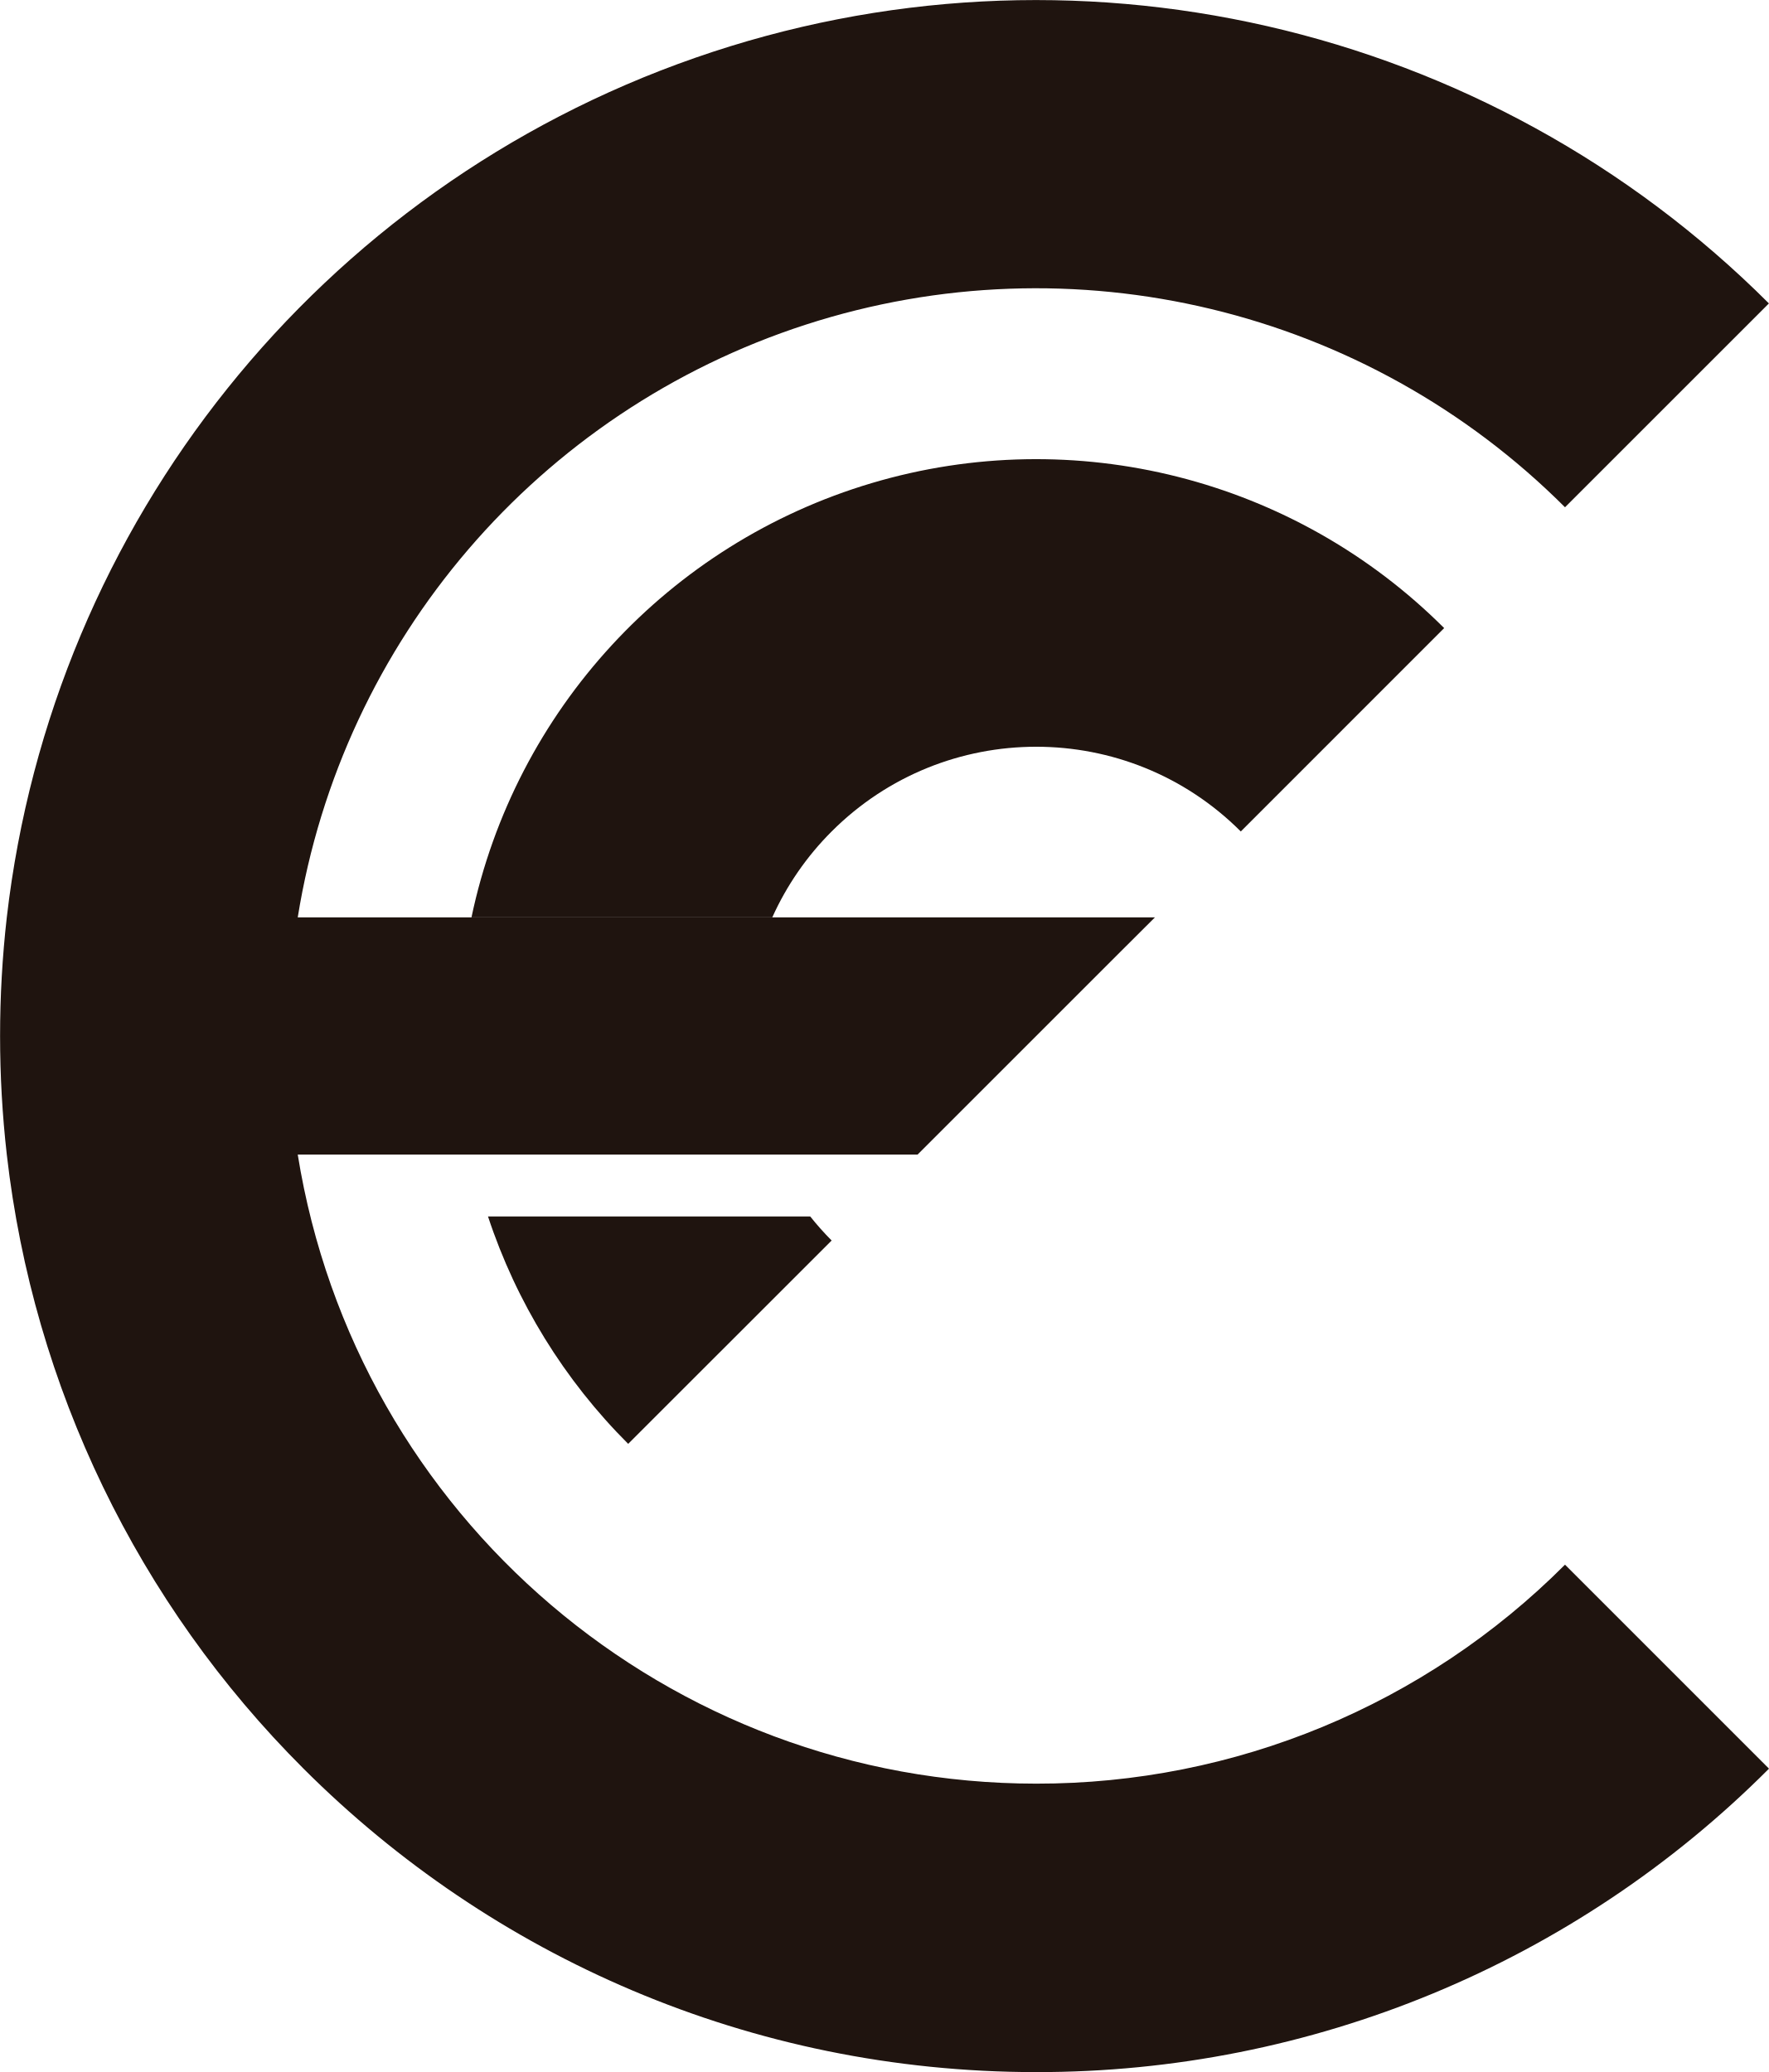
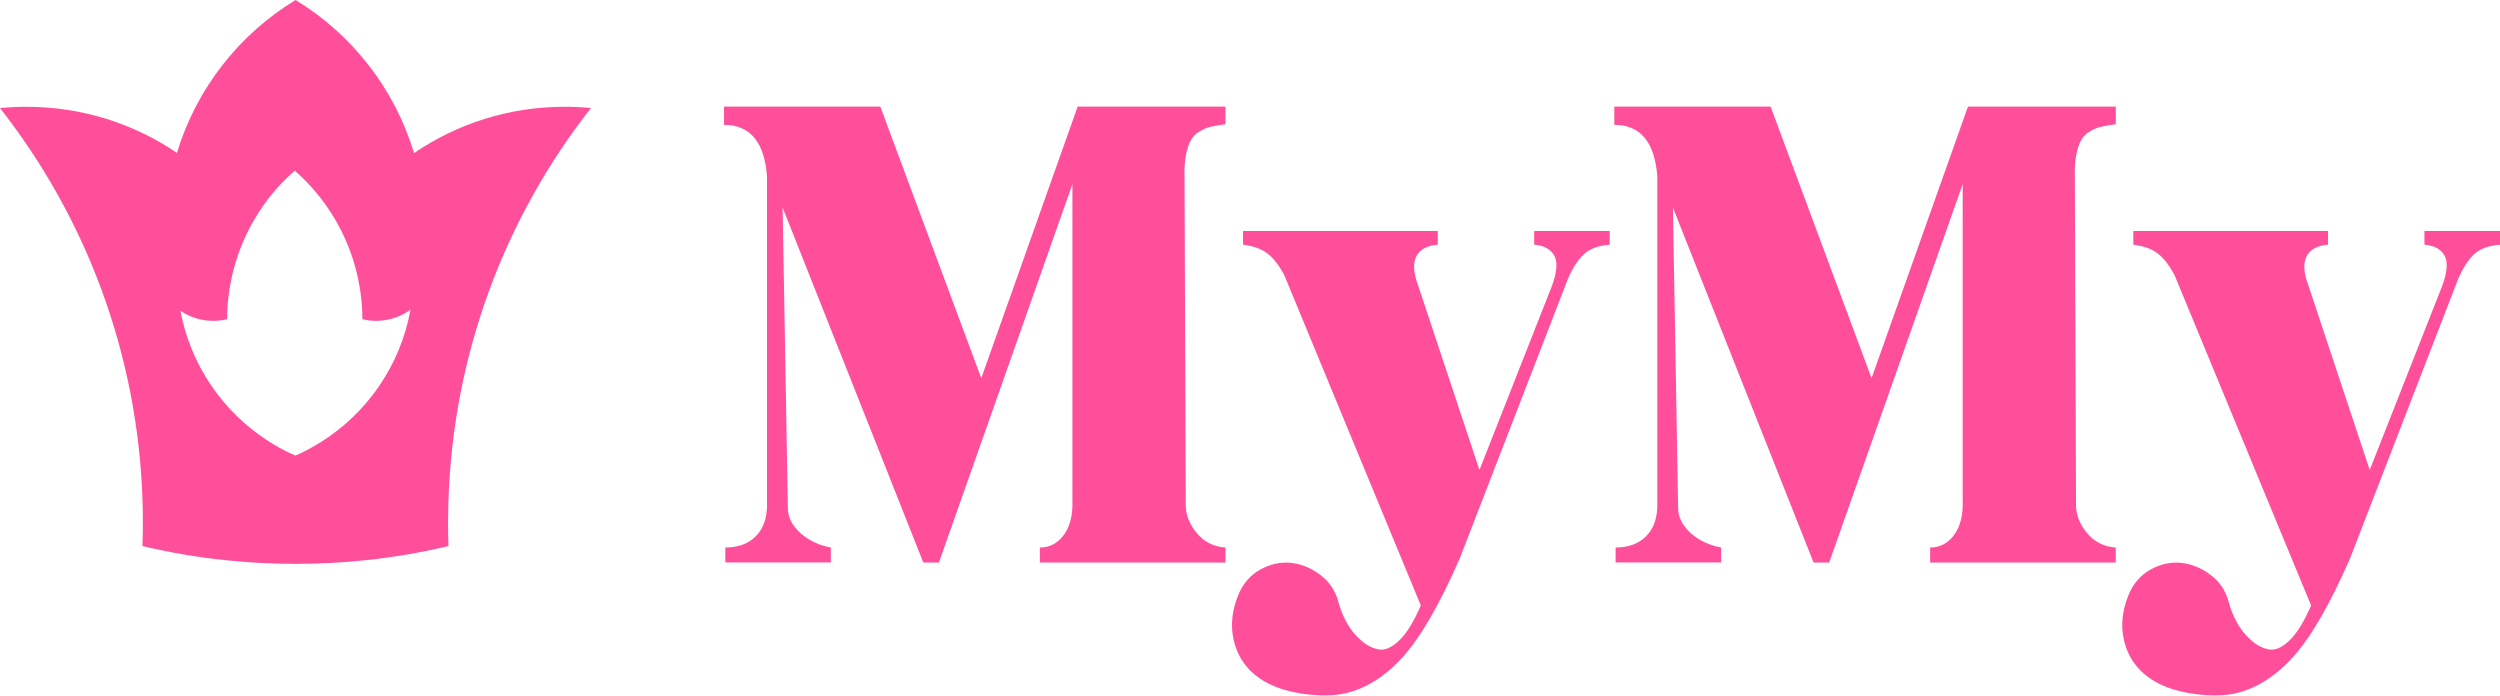
- <svg xmlns="http://www.w3.org/2000/svg" id="Capa_1" data-name="Capa 1" viewBox="0 0 885.9 1037.89">
-   <defs>
-     <style>.cls-1{fill:#1f140f;}</style>
-   </defs>
-   <path class="cls-1" d="M487.1,437.55a144.89,144.89,0,0,1,204.91,0L793.86,335.68A289,289,0,0,0,306.72,480.59H457.37A144.88,144.88,0,0,1,487.1,437.55Z" transform="translate(-70.6 -21.06)" />
-   <path class="cls-1" d="M315,630.4a288.91,288.91,0,0,0,70.2,113.9L487.1,642.45a147.91,147.91,0,0,1-10.73-12.05Z" transform="translate(-70.6 -21.06)" />
-   <path class="cls-1" d="M589.54,914.51A374.64,374.64,0,0,1,219.71,599.39H530.15L547.54,582l42-42,42-42L649,480.59H219.71A374.57,374.57,0,0,1,854.38,275.16L956.5,173.05A519,519,0,0,0,74,480.59a526.73,526.73,0,0,0,0,118.8A517.4,517.4,0,0,0,222.61,907c93.92,93.91,223.65,152,366.93,152a517.28,517.28,0,0,0,367-152L854.38,804.82A373.31,373.31,0,0,1,589.54,914.51Z" transform="translate(-70.6 -21.06)" />
+ <svg xmlns="http://www.w3.org/2000/svg" version="1.1" id="Capa_1" x="0px" y="0px" viewBox="0 0 1083.69 301.44" style="enable-background:new 0 0 1083.69 301.44;" xml:space="preserve">
+   <style type="text/css">
+ 	.st0{fill:#FF4F9A;}
+ </style>
+   <path class="st0" d="M514,219.55c0.19,4.14,1.83,8.05,4.94,11.72c3.11,3.67,7.2,5.7,12.28,6.07v6.49h-80.46v-6.49  c3.95,0,7.24-1.6,9.88-4.8c2.63-3.2,4.04-7.53,4.23-12.99V79.81l-57.87,164.02h-6.77L339.25,89.97l2.26,130.14  c0,2.82,0.89,5.46,2.68,7.9c1.79,2.45,4.09,4.47,6.92,6.07c2.82,1.6,5.83,2.68,9.03,3.25v6.49h-45.73v-6.49  c5.46,0,9.78-1.55,12.99-4.66c3.2-3.11,4.89-7.38,5.08-12.84V76.42c-1.13-14.86-7.34-22.3-18.63-22.3v-7.9h67.75l43.76,117.72  l41.78-117.72h64.08v7.62c-2.64,0.38-4.8,0.75-6.49,1.13c-1.69,0.38-3.48,1.18-5.36,2.4c-1.88,1.23-3.29,3.15-4.23,5.79  c-0.94,2.64-1.51,5.93-1.69,9.88L514,219.55z" />
+   <path class="st0" d="M665.03,100.14h32.75v5.93c-4.9,0.38-8.61,1.74-11.15,4.09c-2.54,2.36-4.85,5.88-6.92,10.59l-46.86,121.11  c-8.85,20.33-17.27,34.82-25.27,43.48c-8,8.65-16.7,13.83-26.11,15.53c-5.46,0.94-11.86,0.75-19.2-0.56  c-7.34-1.32-13.37-3.86-18.07-7.62c-4.9-3.95-8.05-9.08-9.46-15.39c-1.41-6.31-0.71-12.85,2.12-19.62c2.07-4.9,5.27-8.52,9.6-10.87  c4.33-2.35,8.7-3.29,13.13-2.82c4.42,0.47,8.61,2.16,12.56,5.08c3.95,2.92,6.59,6.73,7.9,11.43c0.75,3.01,1.93,6.02,3.53,9.03  c1.6,3.01,3.67,5.65,6.21,7.9c2.54,2.26,5.17,3.62,7.9,4.09c2.73,0.47,5.69-0.85,8.89-3.95c3.2-3.11,6.3-8.14,9.32-15.1  l-59.28-143.41c-2.26-4.14-4.66-7.2-7.2-9.18c-2.54-1.98-6.07-3.25-10.59-3.81v-5.93h84.41v5.93c-4.71,0.38-7.81,2.07-9.32,5.08  c-1.51,3.01-1.23,7.25,0.85,12.7l26.54,79.89l31.34-79.61c2.26-6.02,2.63-10.45,1.13-13.27c-1.51-2.82-4.42-4.42-8.75-4.8V100.14z" />
+   <path class="st0" d="M899.91,219.55c0.18,4.14,1.83,8.05,4.94,11.72c3.11,3.67,7.2,5.7,12.28,6.07v6.49h-80.46v-6.49  c3.95,0,7.24-1.6,9.88-4.8c2.63-3.2,4.05-7.53,4.23-12.99V79.81l-57.87,164.02h-6.77L725.17,89.97l2.26,130.14  c0,2.82,0.89,5.46,2.68,7.9c1.79,2.45,4.09,4.47,6.92,6.07c2.82,1.6,5.83,2.68,9.03,3.25v6.49h-45.73v-6.49  c5.46,0,9.78-1.55,12.99-4.66c3.2-3.11,4.89-7.38,5.08-12.84V76.42c-1.13-14.86-7.34-22.3-18.63-22.3v-7.9h67.75l43.76,117.72  l41.78-117.72h64.08v7.62c-2.64,0.38-4.8,0.75-6.49,1.13c-1.69,0.38-3.48,1.18-5.36,2.4c-1.88,1.23-3.29,3.15-4.23,5.79  c-0.94,2.64-1.51,5.93-1.69,9.88L899.91,219.55z" />
+   <path class="st0" d="M1050.94,100.14h32.75v5.93c-4.9,0.38-8.61,1.74-11.15,4.09c-2.54,2.36-4.85,5.88-6.92,10.59l-46.86,121.11  c-8.85,20.33-17.27,34.82-25.27,43.48c-8,8.65-16.7,13.83-26.11,15.53c-5.46,0.94-11.86,0.75-19.2-0.56  c-7.34-1.32-13.37-3.86-18.07-7.62c-4.9-3.95-8.04-9.08-9.46-15.39c-1.41-6.31-0.71-12.85,2.12-19.62c2.07-4.9,5.27-8.52,9.6-10.87  c4.33-2.35,8.7-3.29,13.13-2.82c4.42,0.47,8.61,2.16,12.56,5.08c3.95,2.92,6.59,6.73,7.9,11.43c0.75,3.01,1.93,6.02,3.53,9.03  c1.6,3.01,3.67,5.65,6.21,7.9c2.54,2.26,5.17,3.62,7.9,4.09c2.73,0.47,5.69-0.85,8.89-3.95c3.2-3.11,6.3-8.14,9.32-15.1  l-59.28-143.41c-2.26-4.14-4.66-7.2-7.2-9.18c-2.54-1.98-6.07-3.25-10.59-3.81v-5.93h84.41v5.93c-4.71,0.38-7.81,2.07-9.32,5.08  c-1.51,3.01-1.23,7.25,0.85,12.7l26.54,79.89l31.34-79.61c2.26-6.02,2.63-10.45,1.13-13.27c-1.51-2.82-4.42-4.42-8.75-4.8V100.14z" />
+   <path class="st0" d="M194.37,217.71c1.93-64.47,24.71-123.61,61.8-170.89c-3.77-0.36-7.58-0.54-11.44-0.54  c-24.17,0-46.64,7.4-65.25,20.08C171.05,38.39,152.53,14.84,128.13,0c-24.4,14.8-42.96,38.3-51.44,66.27  C58.08,53.64,35.65,46.29,11.53,46.29c-3.9,0-7.71,0.18-11.53,0.54c37.04,47.23,59.87,106.38,61.8,170.8  c0.09,2.98,0.13,5.95,0.13,8.93c0,3.38-0.05,6.81-0.18,10.15c11.66,2.75,23.59,4.83,35.74,6.09c10.05,1.08,20.27,1.62,30.63,1.62  c10.36,0,20.58-0.54,30.63-1.62c12.11-1.26,23.99-3.34,35.65-6.09c-0.13-3.34-0.18-6.77-0.18-10.15  C194.23,223.58,194.28,220.65,194.37,217.71z M139.07,191.64c-3.5,2.21-7.18,4.2-11.03,5.86c-4.22-1.85-8.3-4.01-12.11-6.54  c-19.33-12.54-33.32-32.71-37.72-56.26c4.08,2.8,8.97,4.38,14.22,4.38c2.06,0,4.08-0.23,6.01-0.72  c0.09-15.74,4.39-30.54,11.79-43.17c4.66-8.03,10.63-15.2,17.54-21.2c6.91,6,12.83,13.17,17.54,21.2  c7.4,12.63,11.71,27.43,11.79,43.17c1.88,0.5,3.9,0.72,5.96,0.72c5.56,0,10.72-1.8,14.89-4.87  C173.56,158.39,159.12,179.1,139.07,191.64z" />
</svg>
